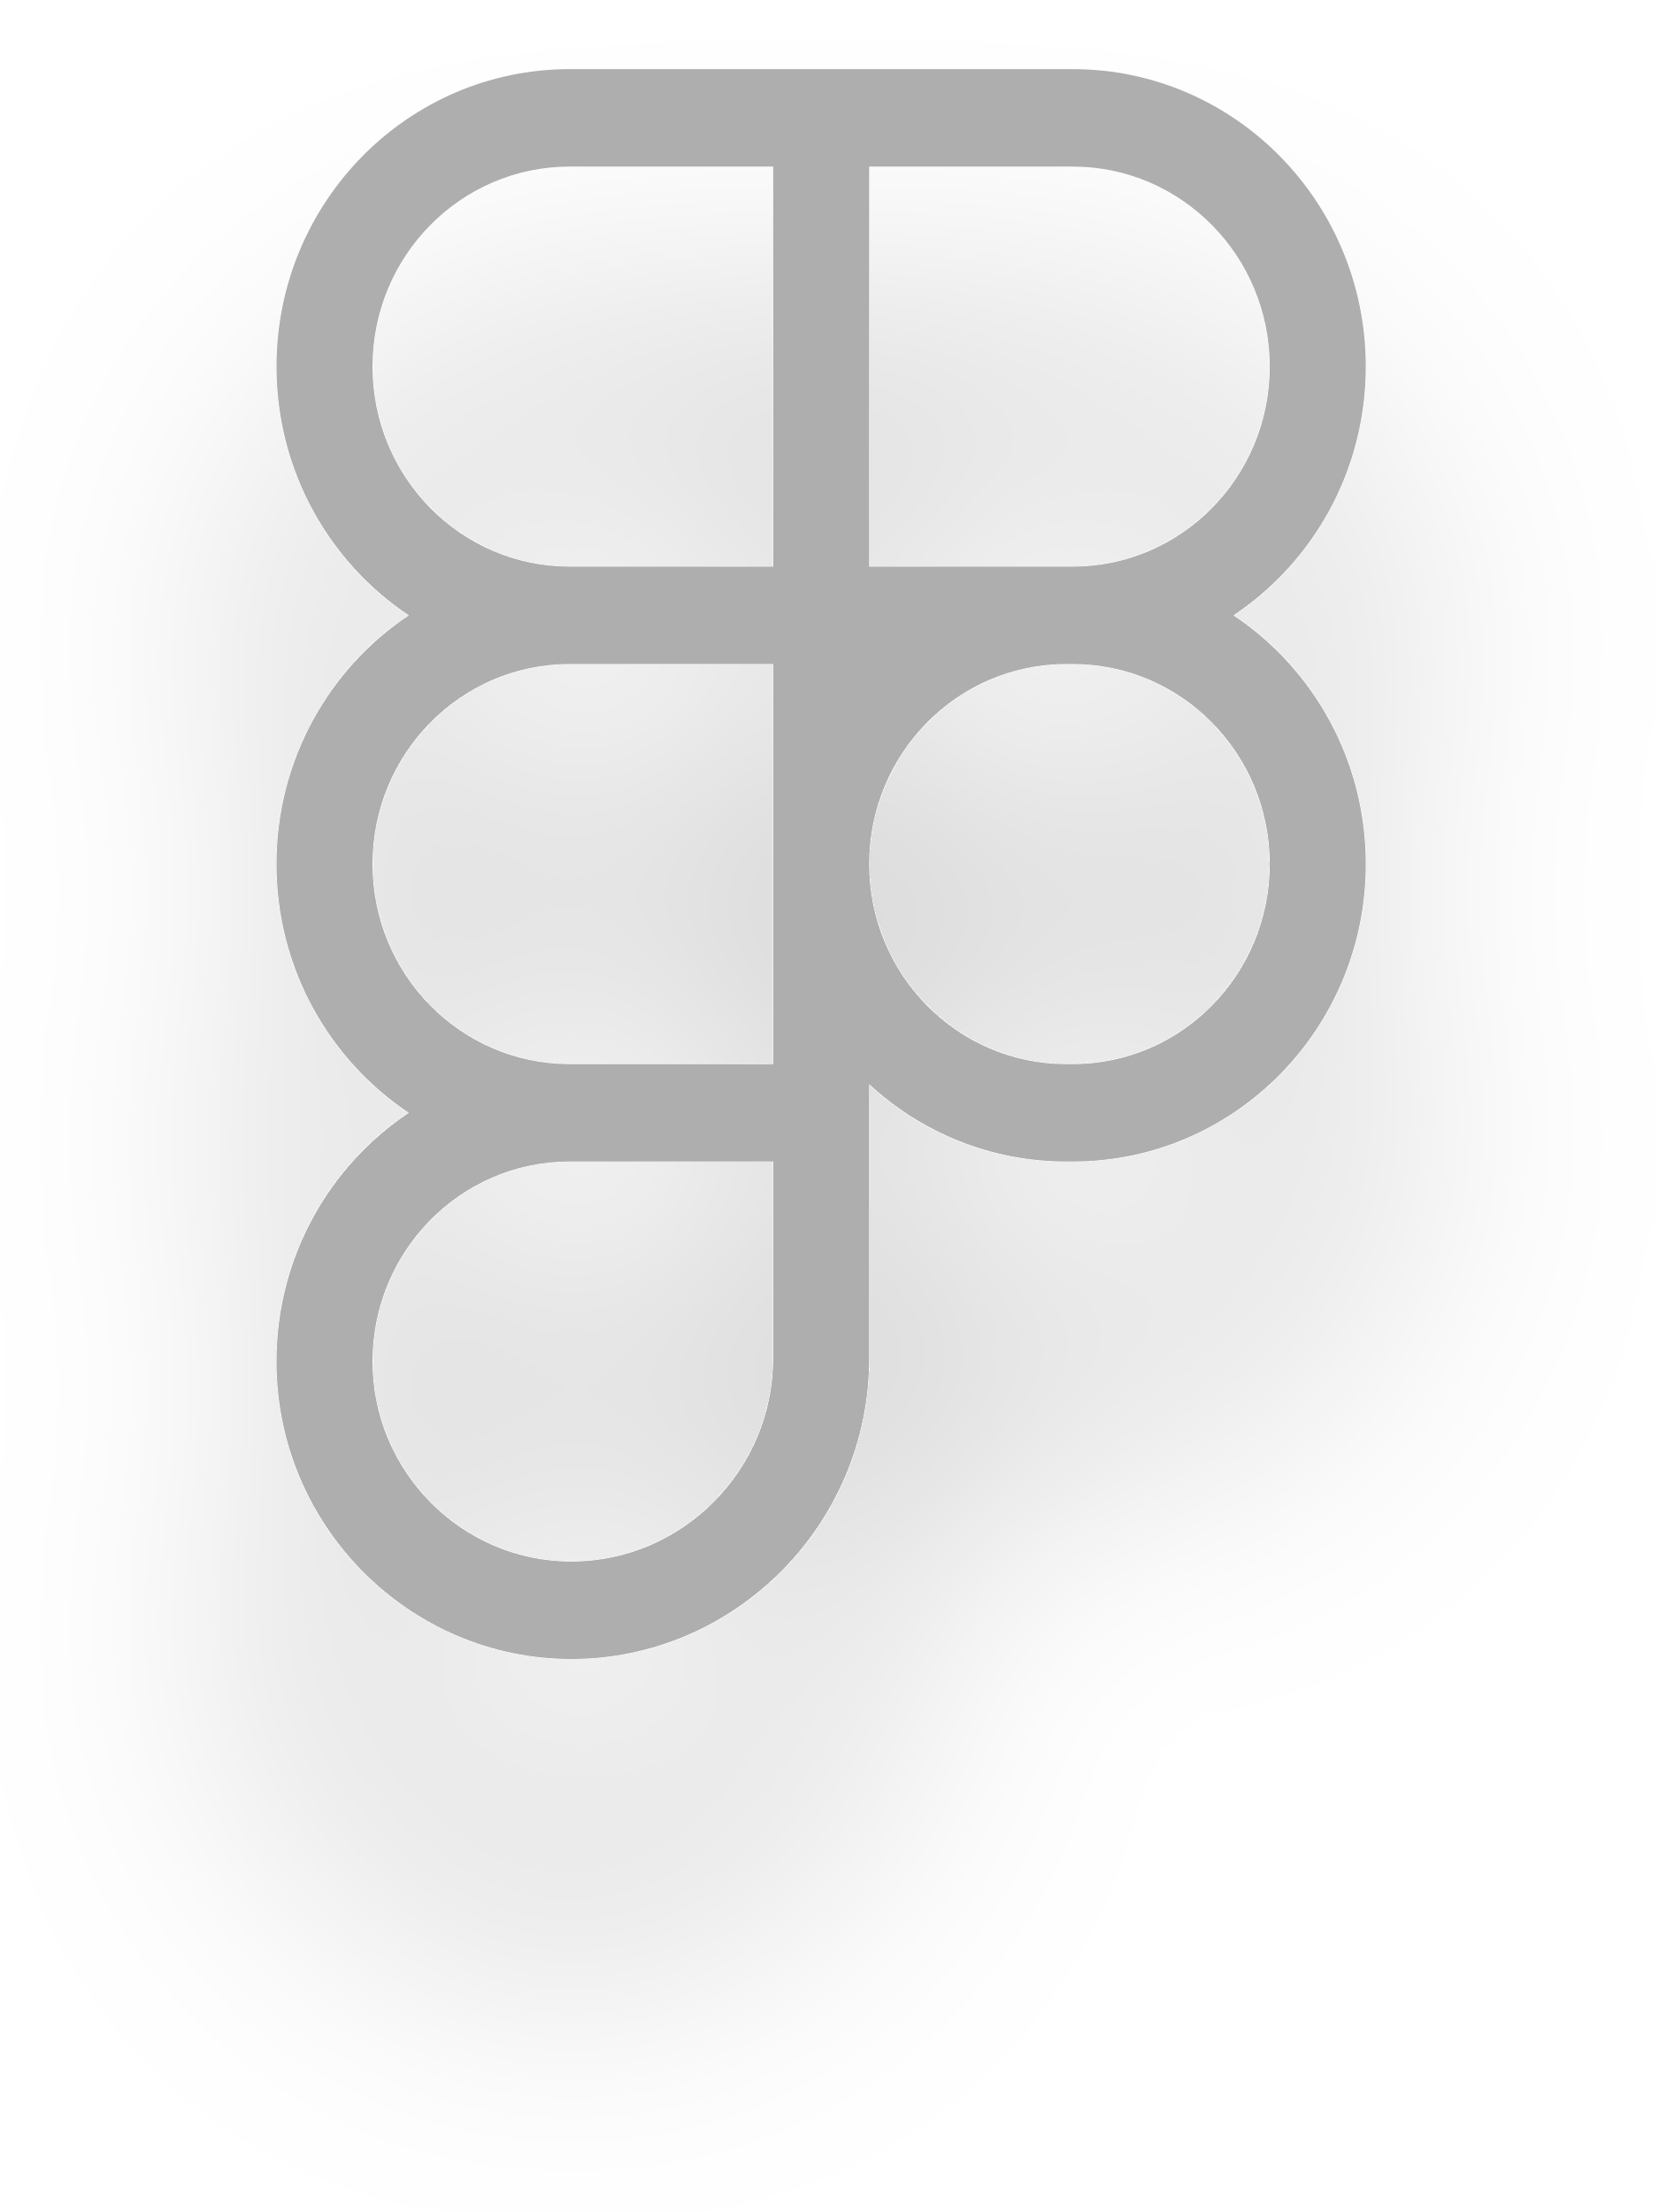
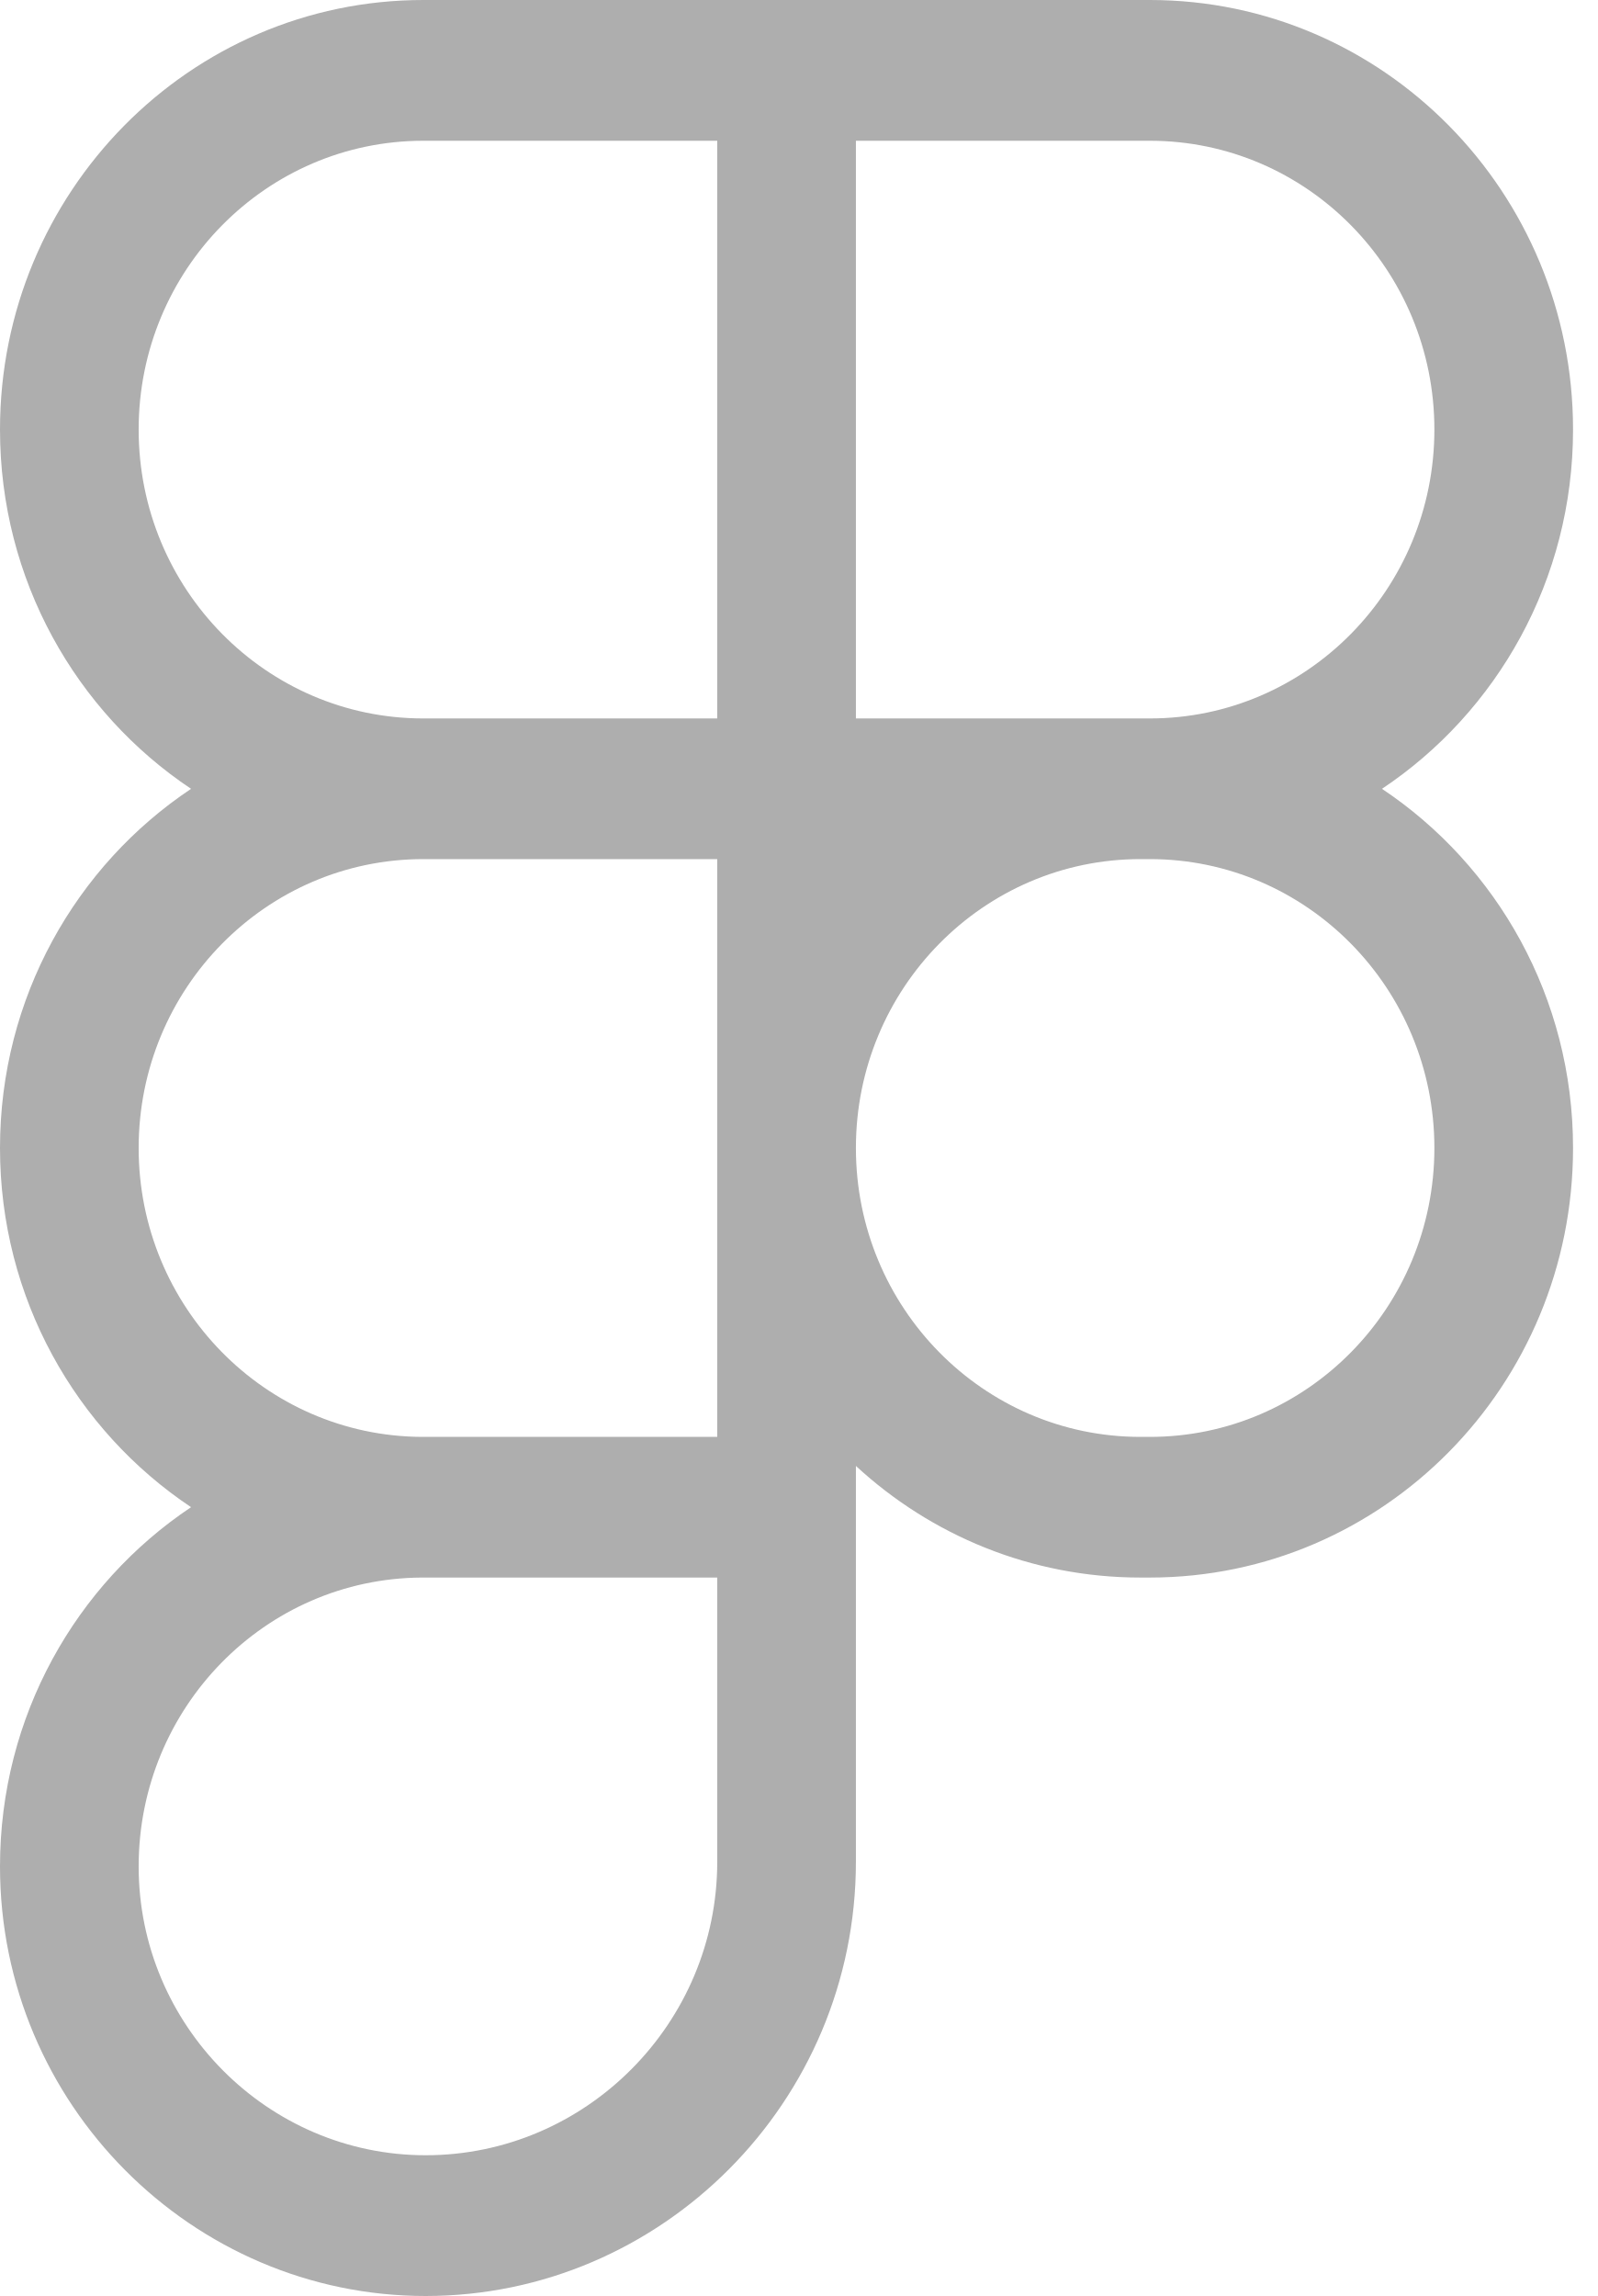
- <svg xmlns="http://www.w3.org/2000/svg" width="24" height="32" viewBox="0 0 24 32" fill="none">
-   <g filter="url(#filter0_d_953_2702)">
-     <path d="M4 5.303C4 2.927 5.899 1 8.241 1H15.518C17.86 1 19.758 2.927 19.758 5.303C19.758 6.808 18.997 8.133 17.844 8.902C18.997 9.671 19.758 10.995 19.758 12.5C19.758 14.877 17.86 16.803 15.518 16.803H15.425C14.328 16.803 13.327 16.38 12.574 15.685V19.65C12.574 22.058 10.625 24 8.264 24C5.927 24 4 22.079 4 19.697C4 18.192 4.761 16.868 5.914 16.099C4.761 15.329 4 14.005 4 12.5C4 10.995 4.761 9.671 5.914 8.902C4.761 8.133 4 6.808 4 5.303ZM11.185 9.606H8.241C6.666 9.606 5.389 10.902 5.389 12.5C5.389 14.092 6.656 15.384 8.223 15.394C8.229 15.394 8.235 15.394 8.241 15.394H11.185V9.606ZM12.574 12.5C12.574 14.098 13.851 15.394 15.425 15.394H15.518C17.093 15.394 18.369 14.098 18.369 12.5C18.369 10.902 17.093 9.606 15.518 9.606H15.425C13.851 9.606 12.574 10.902 12.574 12.5ZM8.241 16.803C8.235 16.803 8.229 16.803 8.223 16.803C6.656 16.813 5.389 18.105 5.389 19.697C5.389 21.289 6.683 22.59 8.264 22.59C9.87 22.59 11.185 21.268 11.185 19.65V16.803H8.241ZM8.241 2.41C6.666 2.41 5.389 3.705 5.389 5.303C5.389 6.901 6.666 8.197 8.241 8.197H11.185V2.41H8.241ZM12.574 8.197H15.518C17.093 8.197 18.369 6.901 18.369 5.303C18.369 3.705 17.093 2.41 15.518 2.41H12.574V8.197Z" fill="#AEAEAE" />
-   </g>
-   <defs>
-     <filter id="filter0_d_953_2702" x="-4" y="0" width="32" height="32" filterUnits="userSpaceOnUse" color-interpolation-filters="sRGB">
-       <feFlood flood-opacity="0" result="BackgroundImageFix" />
-       <feColorMatrix in="SourceAlpha" type="matrix" values="0 0 0 0 0 0 0 0 0 0 0 0 0 0 0 0 0 0 127 0" result="hardAlpha" />
-       <feOffset dy="4" />
-       <feGaussianBlur stdDeviation="2" />
-       <feComposite in2="hardAlpha" operator="out" />
-       <feColorMatrix type="matrix" values="0 0 0 0 0 0 0 0 0 0 0 0 0 0 0 0 0 0 0.25 0" />
-       <feBlend mode="normal" in2="BackgroundImageFix" result="effect1_dropShadow_953_2702" />
-       <feBlend mode="normal" in="SourceGraphic" in2="effect1_dropShadow_953_2702" result="shape" />
-     </filter>
-   </defs>
+ <svg xmlns="http://www.w3.org/2000/svg" width="16" height="23" viewBox="0 0 16 23" fill="none">
+   <path d="M0 4.303C0 1.927 1.899 0 4.241 0H11.518C13.86 0 15.758 1.927 15.758 4.303C15.758 5.808 14.997 7.133 13.844 7.902C14.997 8.671 15.758 9.995 15.758 11.5C15.758 13.877 13.86 15.803 11.518 15.803H11.425C10.328 15.803 9.327 15.38 8.574 14.685V18.65C8.574 21.058 6.625 23 4.264 23C1.927 23 0 21.079 0 18.697C0 17.192 0.761 15.868 1.914 15.098C0.761 14.329 0 13.005 0 11.5C0 9.995 0.761 8.671 1.914 7.902C0.761 7.133 0 5.808 0 4.303ZM7.185 8.606H4.241C2.666 8.606 1.389 9.902 1.389 11.5C1.389 13.092 2.656 14.384 4.223 14.394C4.229 14.394 4.235 14.394 4.241 14.394H7.185V8.606ZM8.574 11.5C8.574 13.098 9.85 14.394 11.425 14.394H11.518C13.092 14.394 14.369 13.098 14.369 11.5C14.369 9.902 13.092 8.606 11.518 8.606H11.425C9.85 8.606 8.574 9.902 8.574 11.5ZM4.241 15.803C4.235 15.803 4.229 15.803 4.223 15.803C2.656 15.813 1.389 17.105 1.389 18.697C1.389 20.289 2.683 21.59 4.264 21.59C5.87 21.59 7.185 20.268 7.185 18.65V15.803H4.241ZM4.241 1.41C2.666 1.41 1.389 2.705 1.389 4.303C1.389 5.901 2.666 7.197 4.241 7.197H7.185V1.41H4.241ZM8.574 7.197H11.518C13.092 7.197 14.369 5.901 14.369 4.303C14.369 2.705 13.092 1.41 11.518 1.41H8.574V7.197Z" fill="#AEAEAE" />
</svg>
